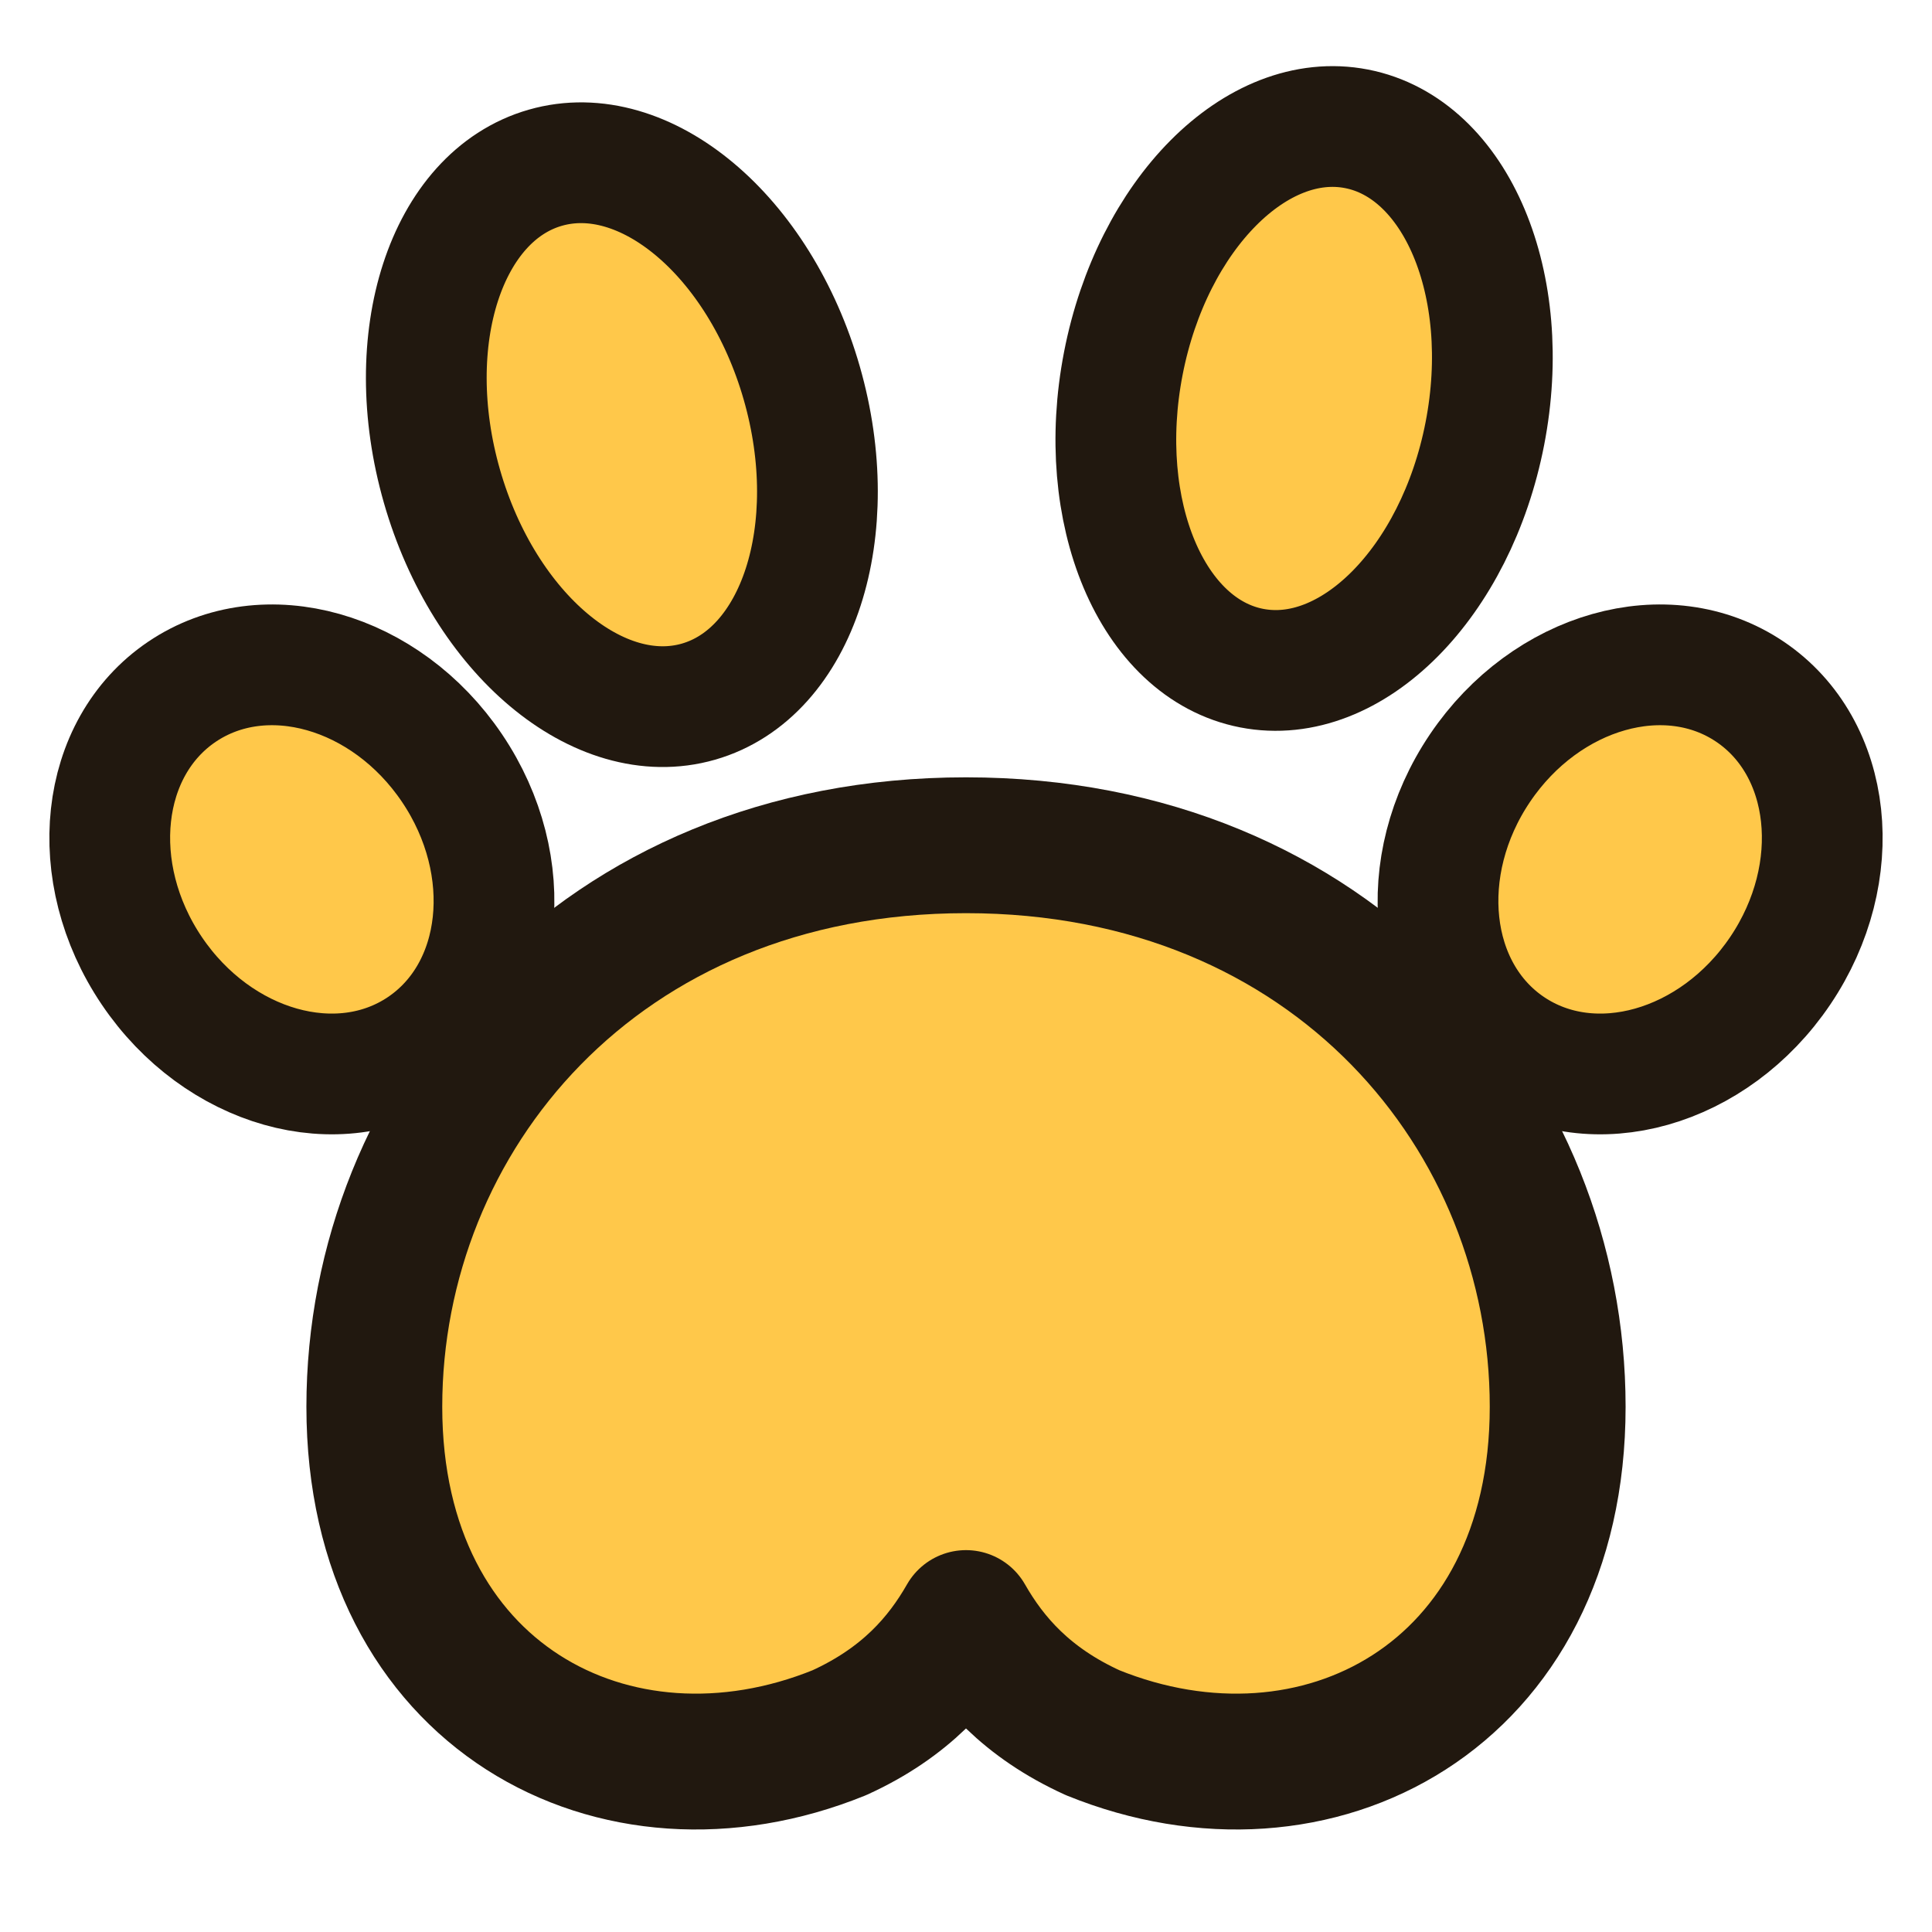
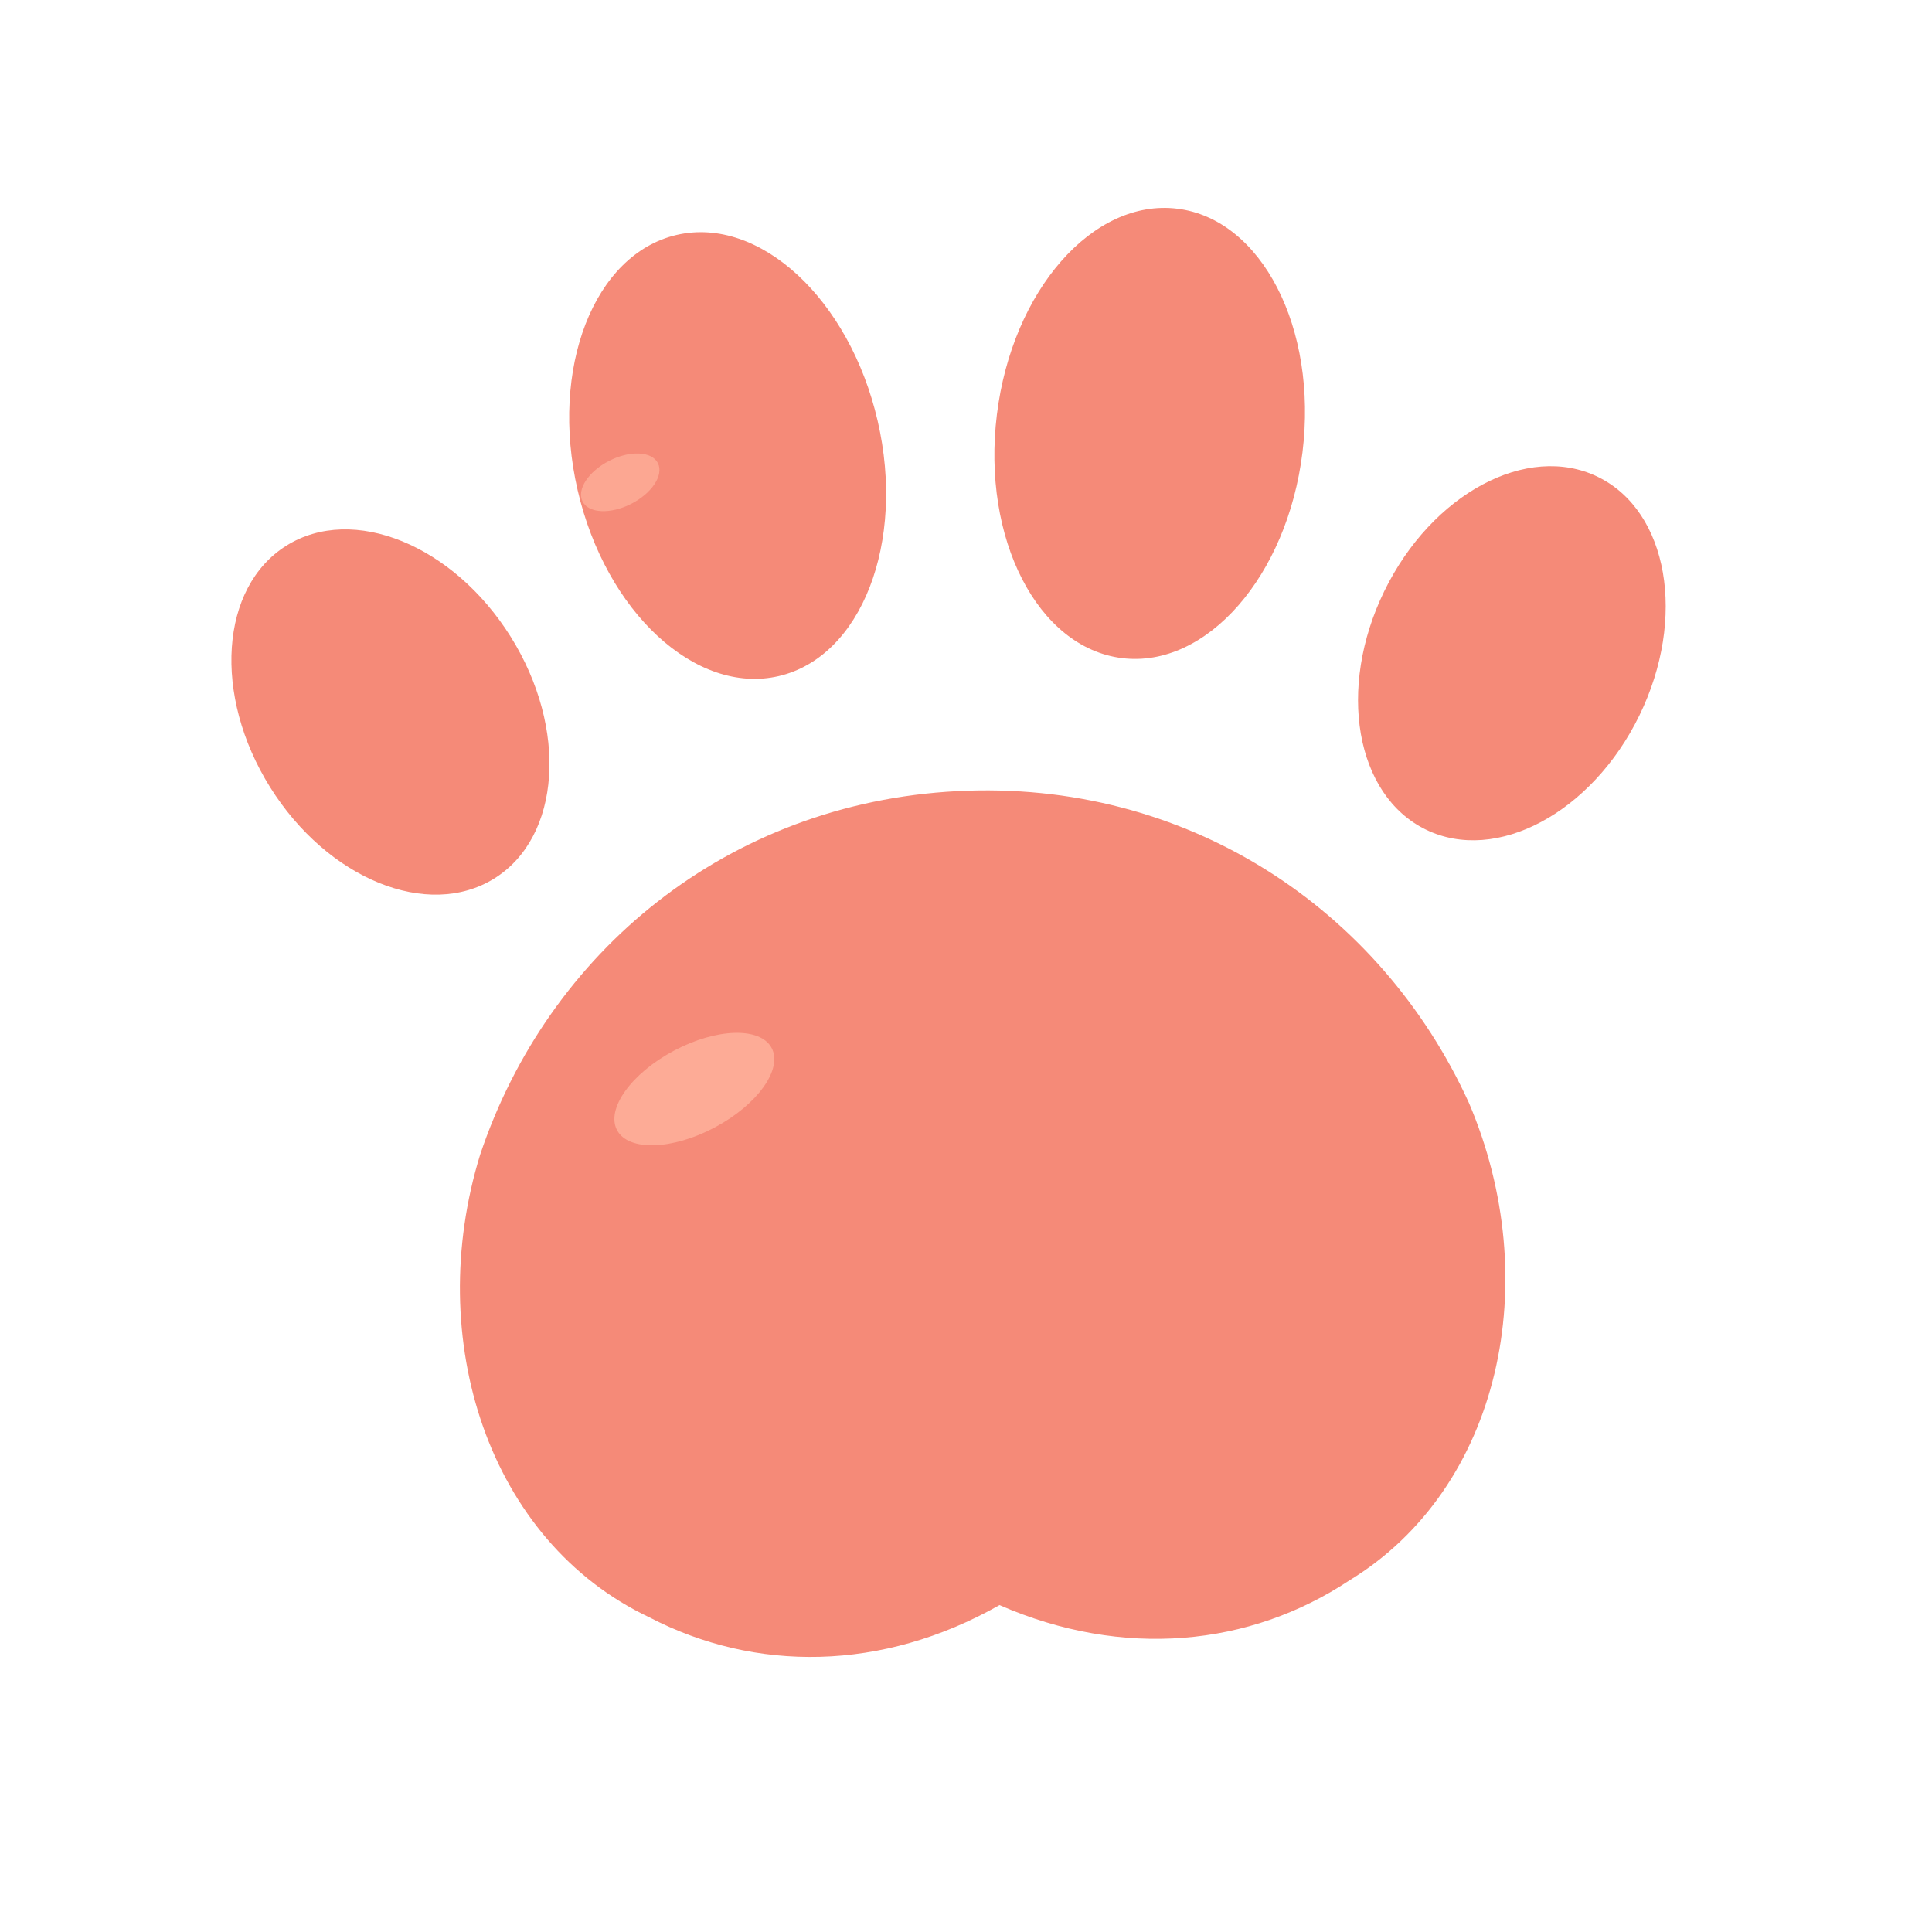
- <svg xmlns="http://www.w3.org/2000/svg" viewBox="0 0 32 32" width="32" height="32" fill="none">
-   <ellipse cx="10.3" cy="7.2" rx="3.1" ry="4.6" transform="rotate(-16 10.3 7.2)" fill="#FFC84A" stroke="#21180F" stroke-width="2" />
-   <ellipse cx="21.6" cy="6.6" rx="3.05" ry="4.55" transform="rotate(11 21.6 6.6)" fill="#FFC84A" stroke="#21180F" stroke-width="2" />
-   <ellipse cx="5" cy="14.4" rx="3" ry="3.55" transform="rotate(-34 5 14.4)" fill="#FFC84A" stroke="#21180F" stroke-width="2" />
-   <ellipse cx="27" cy="14.4" rx="3" ry="3.55" transform="rotate(34 27 14.4)" fill="#FFC84A" stroke="#21180F" stroke-width="2" />
-   <path d="M16 14C9.9 14 6.2 18.5 6.2 23.3C6.2 28.1 10.2 30.2 13.9 28.7C15 28.2 15.6 27.5 16 26.8C16.4 27.5 17 28.2 18.1 28.7C21.8 30.2 25.8 28.1 25.8 23.3C25.8 18.5 22.1 14 16 14Z" fill="#FFC84A" stroke="#21180F" stroke-width="2.25" stroke-linejoin="round" />
+ <svg xmlns="http://www.w3.org/2000/svg" viewBox="0 0 32 32" fill="none">
+   <g transform="rotate(-3 16 16)">
+     <ellipse cx="6.7" cy="11.3" rx="2.35" ry="3.25" transform="rotate(-29 6.7 11.3)" fill="#F58A78" />
+     <ellipse cx="12.5" cy="7.35" rx="2.55" ry="3.75" transform="rotate(-10 12.5 7.35)" fill="#F58A78" />
+     <ellipse cx="19.5" cy="7.35" rx="2.55" ry="3.75" transform="rotate(10 19.5 7.35)" fill="#F58A78" />
+     <ellipse cx="25.3" cy="11.3" rx="2.35" ry="3.25" transform="rotate(29 25.3 11.3)" fill="#F58A78" />
+     <path d="M16 13.1c-3.8 0-6.9 2.3-8.2 5.6-1.1 3-.2 6.4 2.4 7.8 1.7 1 3.8 1.1 5.8.1 2 1 4.1.9 5.8-.1 2.6-1.4 3.5-4.8 2.4-7.8-1.3-3.3-4.4-5.6-8.2-5.6Z" fill="#F58A78" />
+     <ellipse cx="11.4" cy="17.8" rx="1.45" ry=".72" transform="rotate(-25 11.4 17.8)" fill="#FFB39D" opacity=".8" />
+     <ellipse cx="10.7" cy="7.7" rx=".7" ry=".4" transform="rotate(-24 10.7 7.7)" fill="#FFB39D" opacity=".72" />
+   </g>
</svg>
